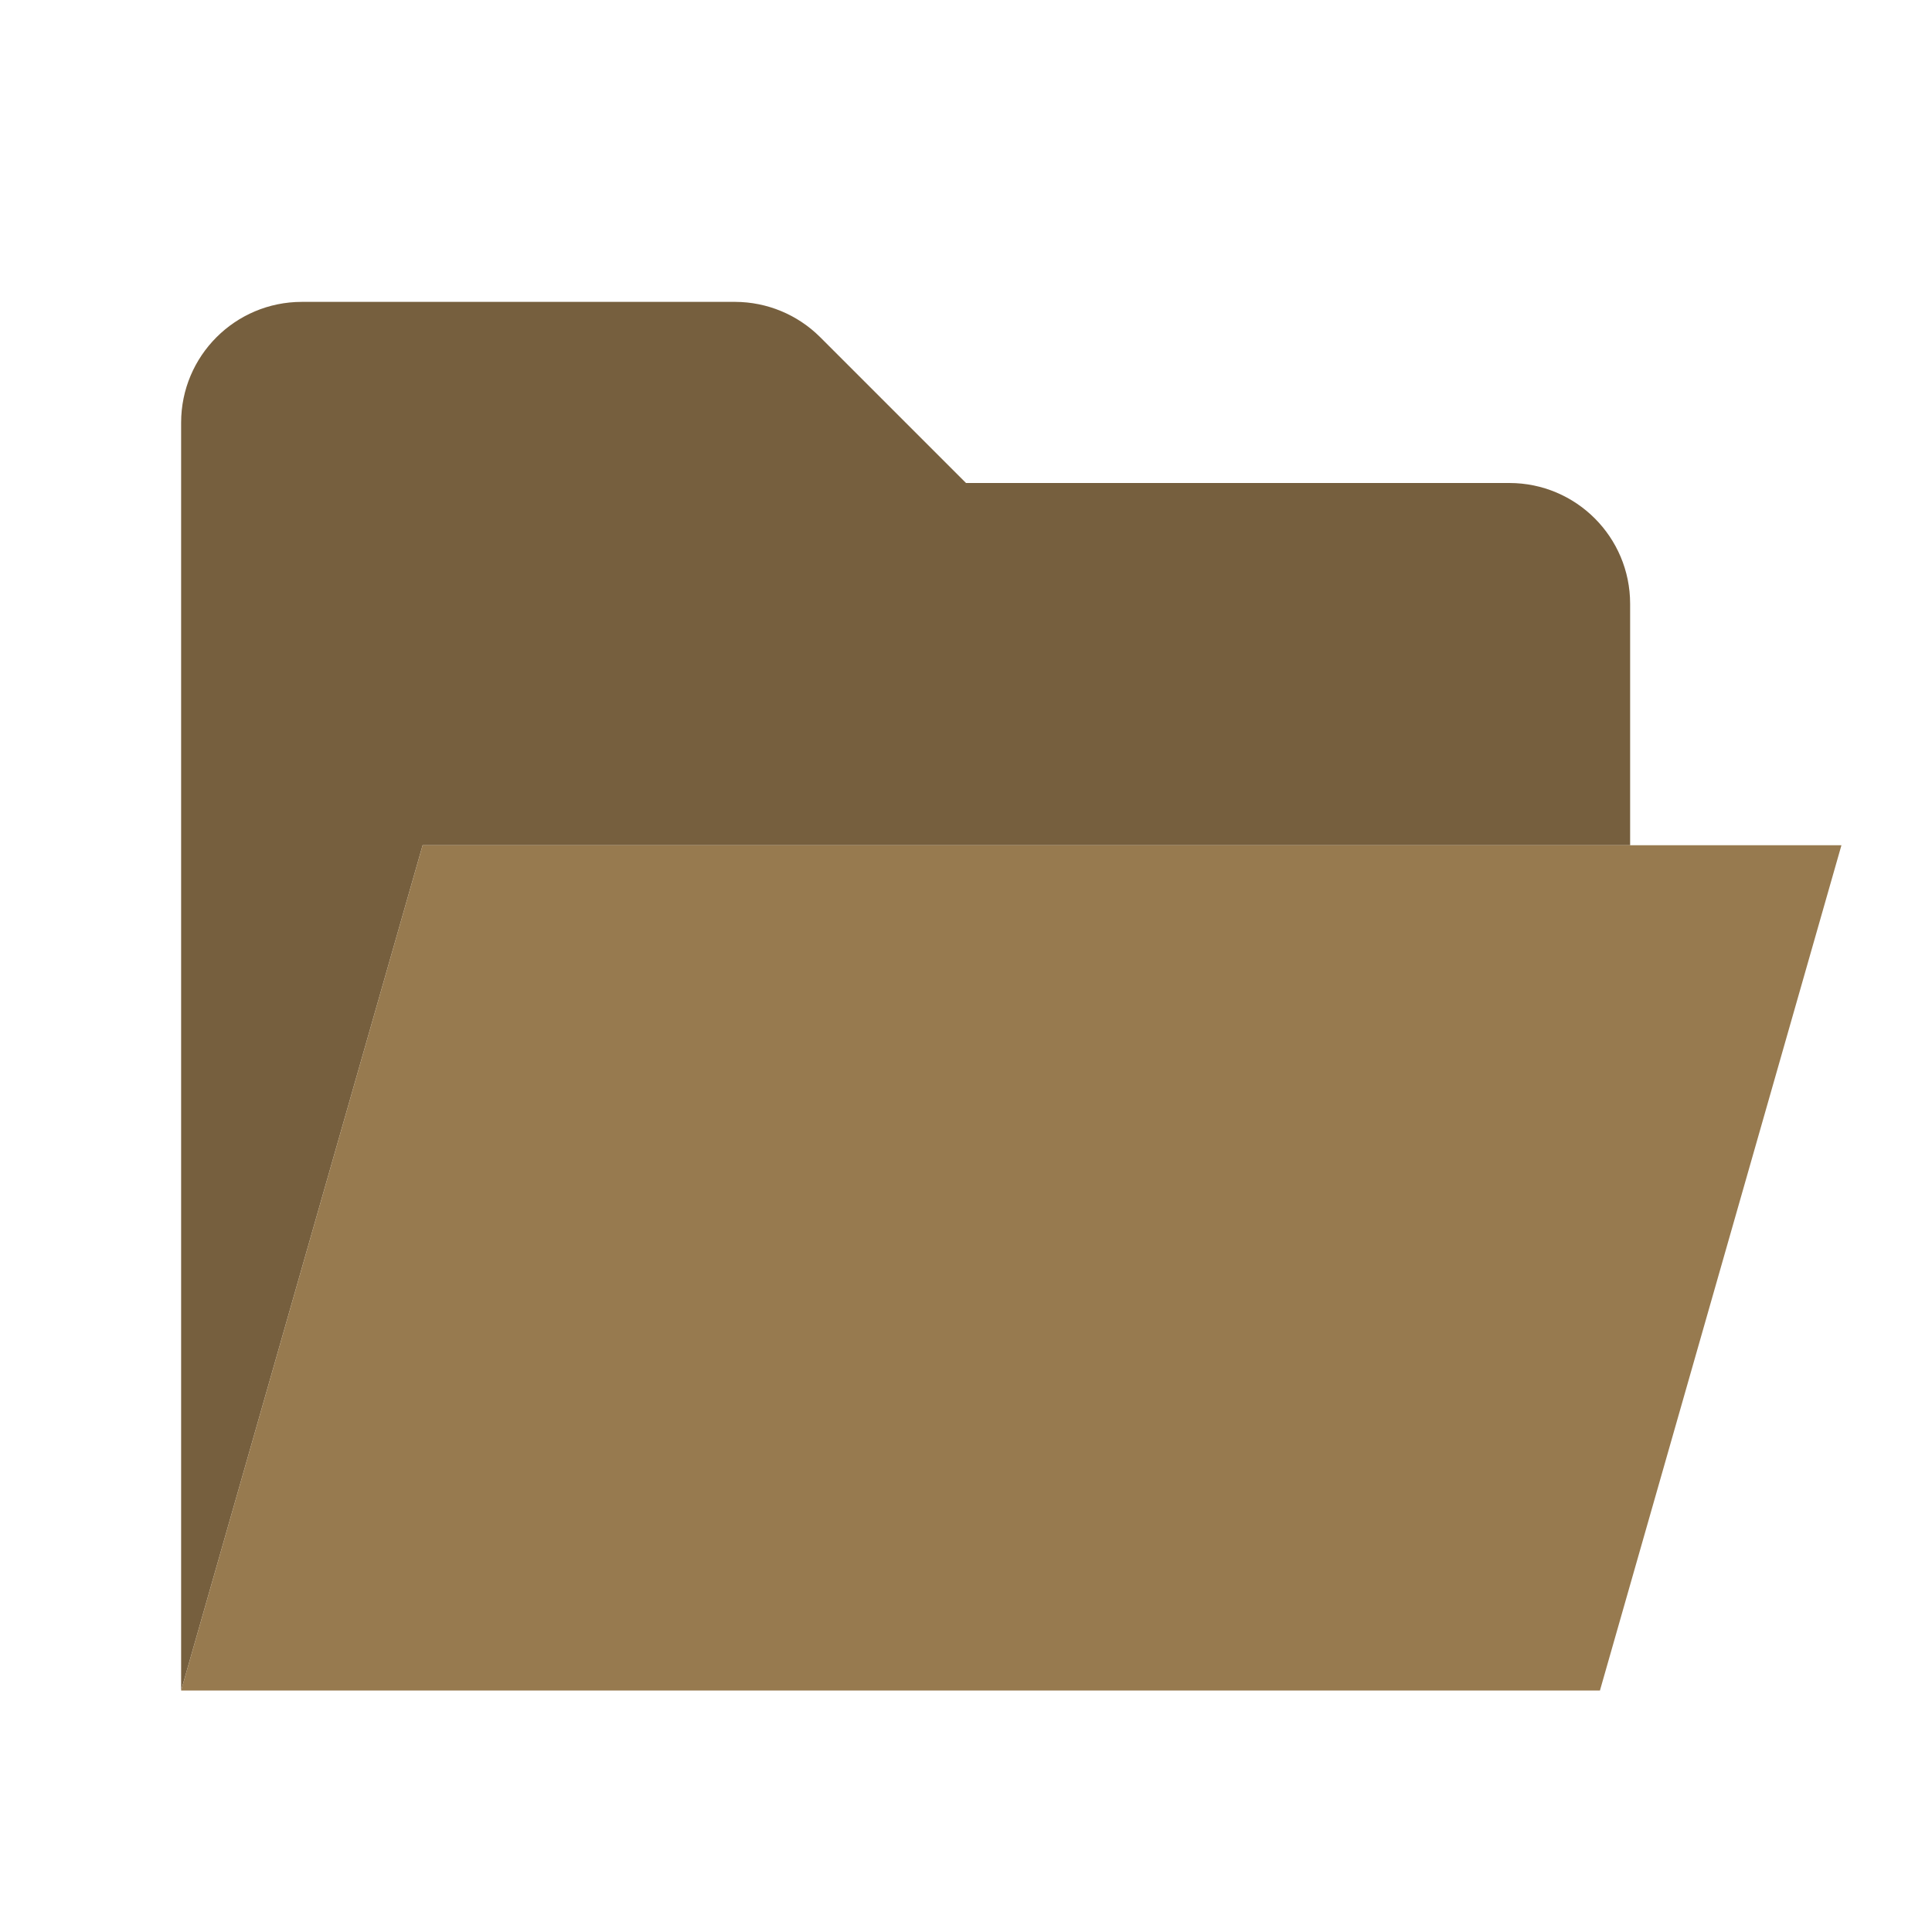
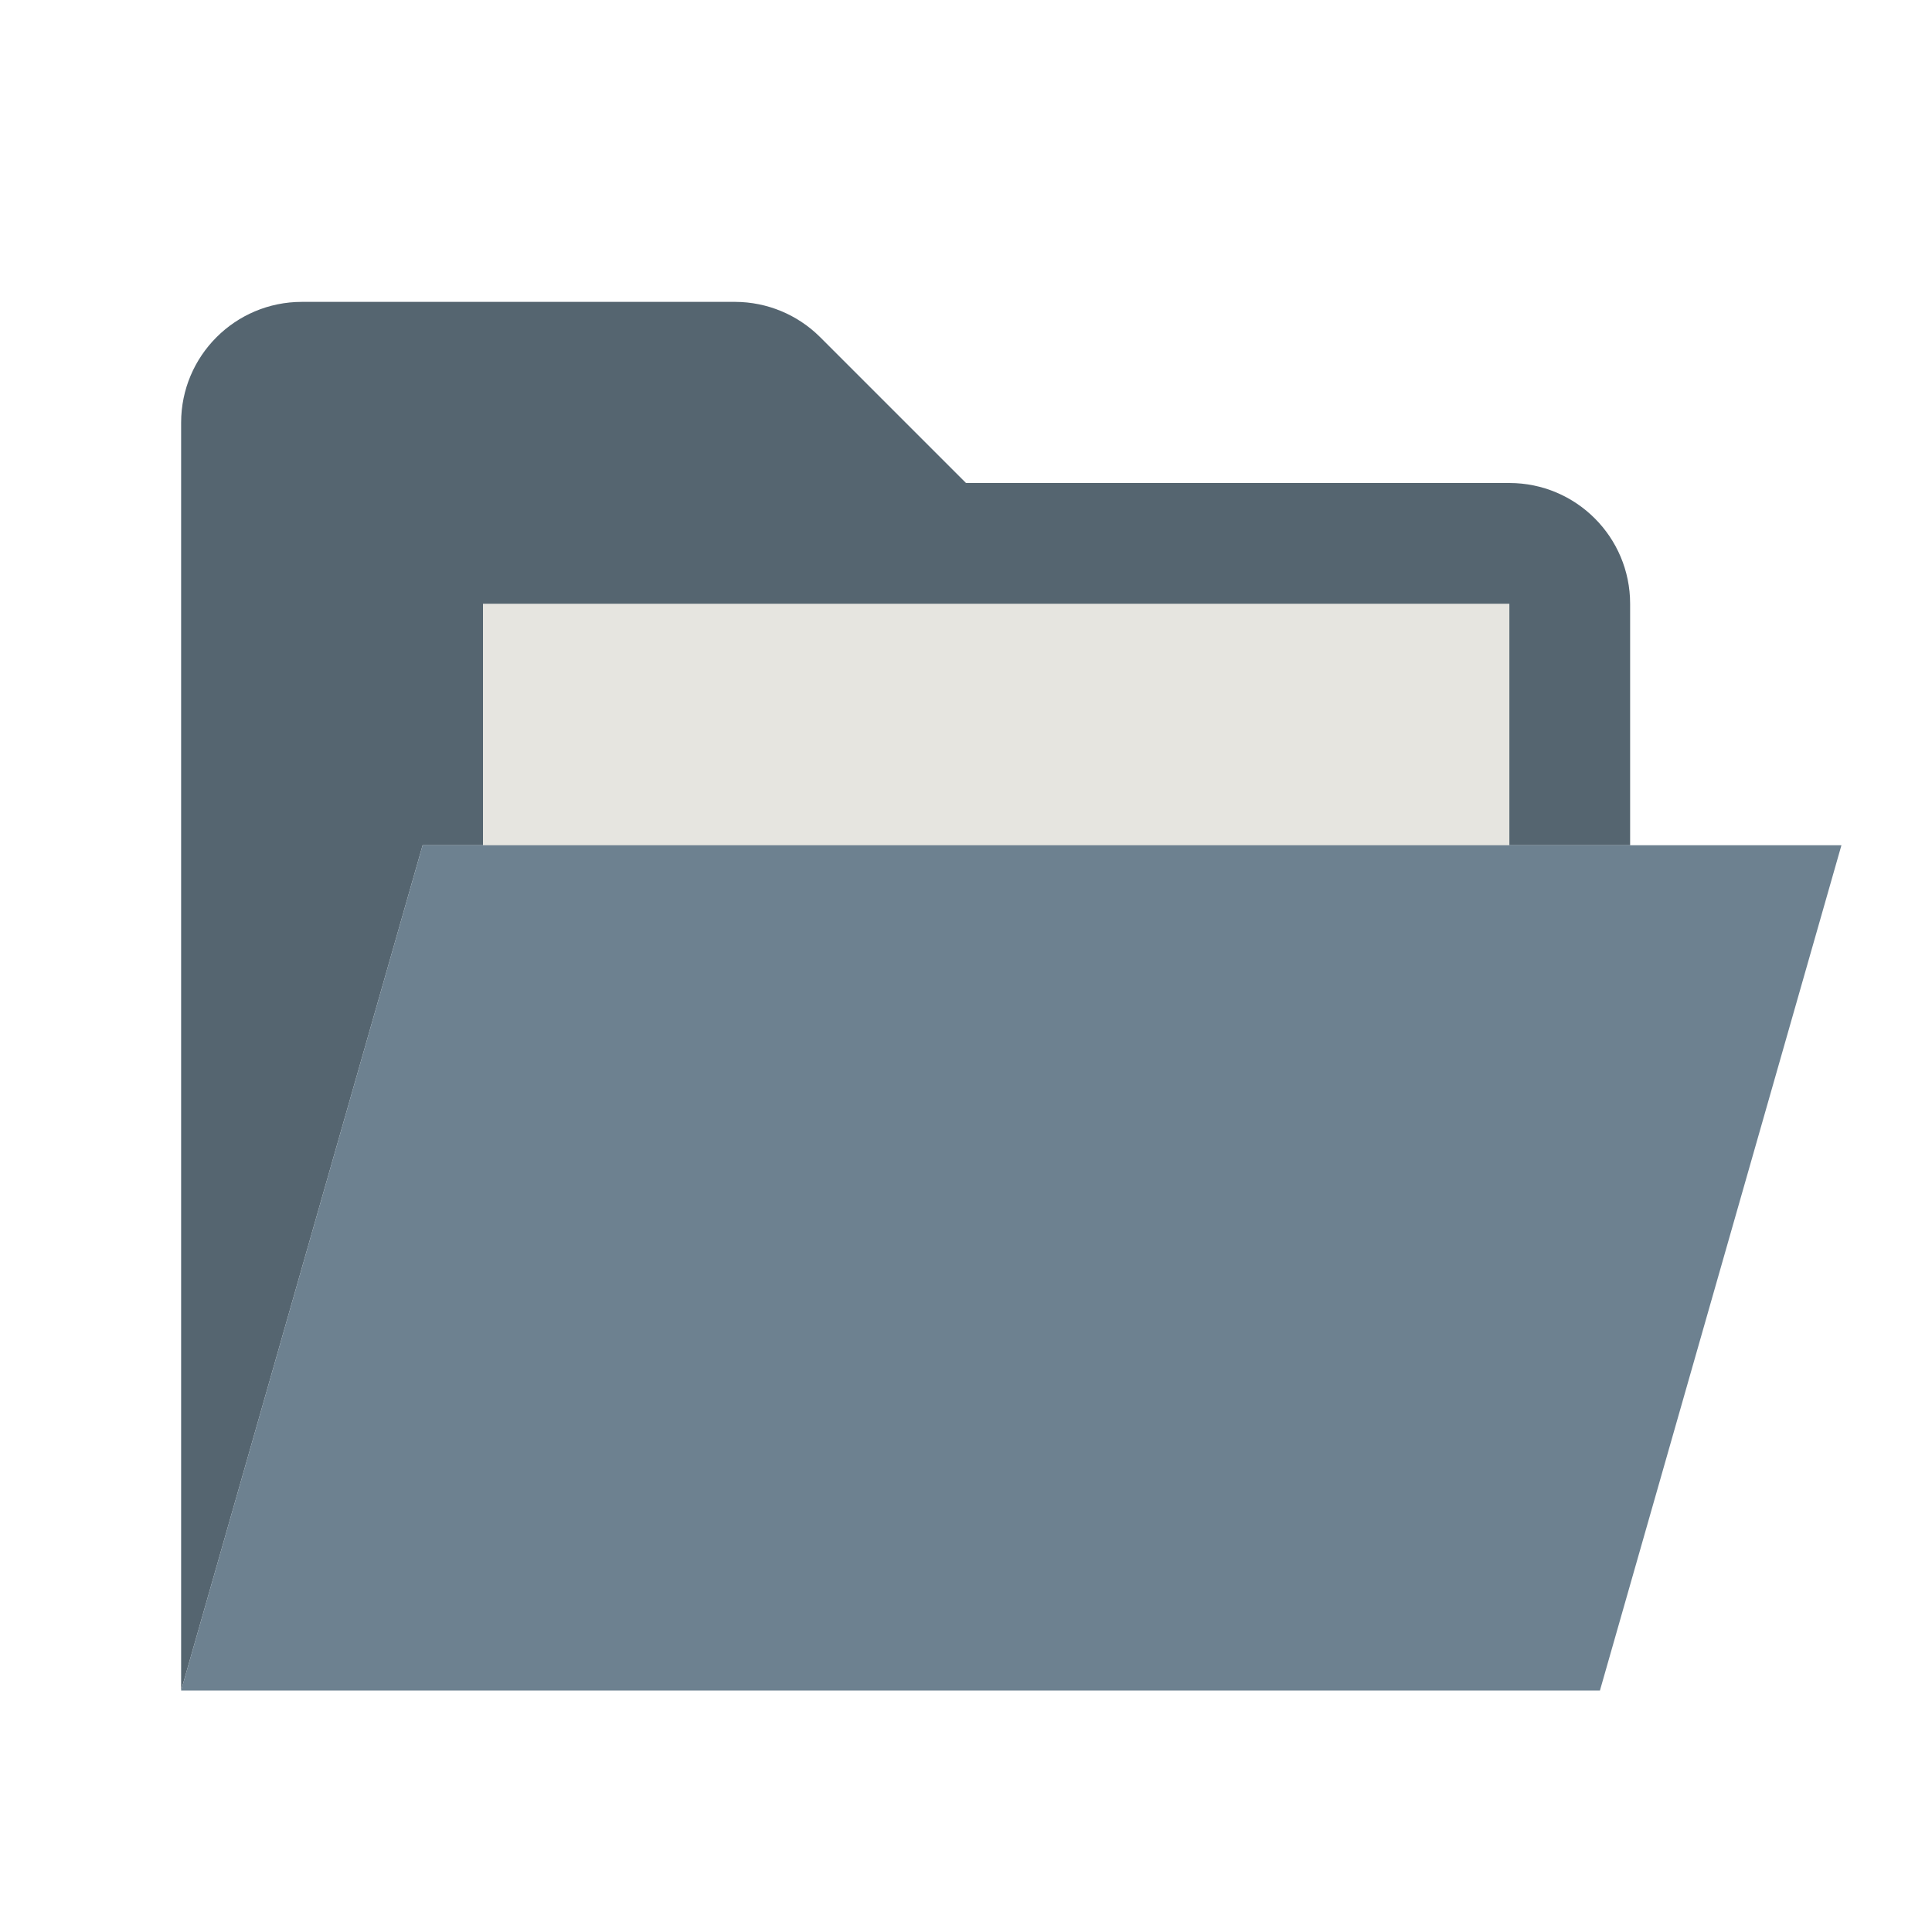
<svg xmlns="http://www.w3.org/2000/svg" viewBox="0 0 16 16" fill="none" stroke-linecap="round" stroke-linejoin="round">
-   <path d="M1.5 3.5a1 1 0 0 1 1-1h3.59a1 1 0 0 1 .7.29L8 4h4.5a1 1 0 0 1 1 1v2h-10l-2 7z" fill="#765F3E" />
-   <path d="M3.5 7h11.75l-2 7H1.5z" fill="#977A4F" />
+   <path d="M1.5 3.5a1 1 0 0 1 1-1h3.59a1 1 0 0 1 .7.29L8 4h4.5a1 1 0 0 1 1 1v2h-10l-2 7z" fill="#556570" />
+   <path d="M4 5h8.5v2.5H4z" fill="#E6E5E0" />
+   <path d="M3.5 7h11.75l-2 7H1.5z" fill="#6D8190" />
</svg>
